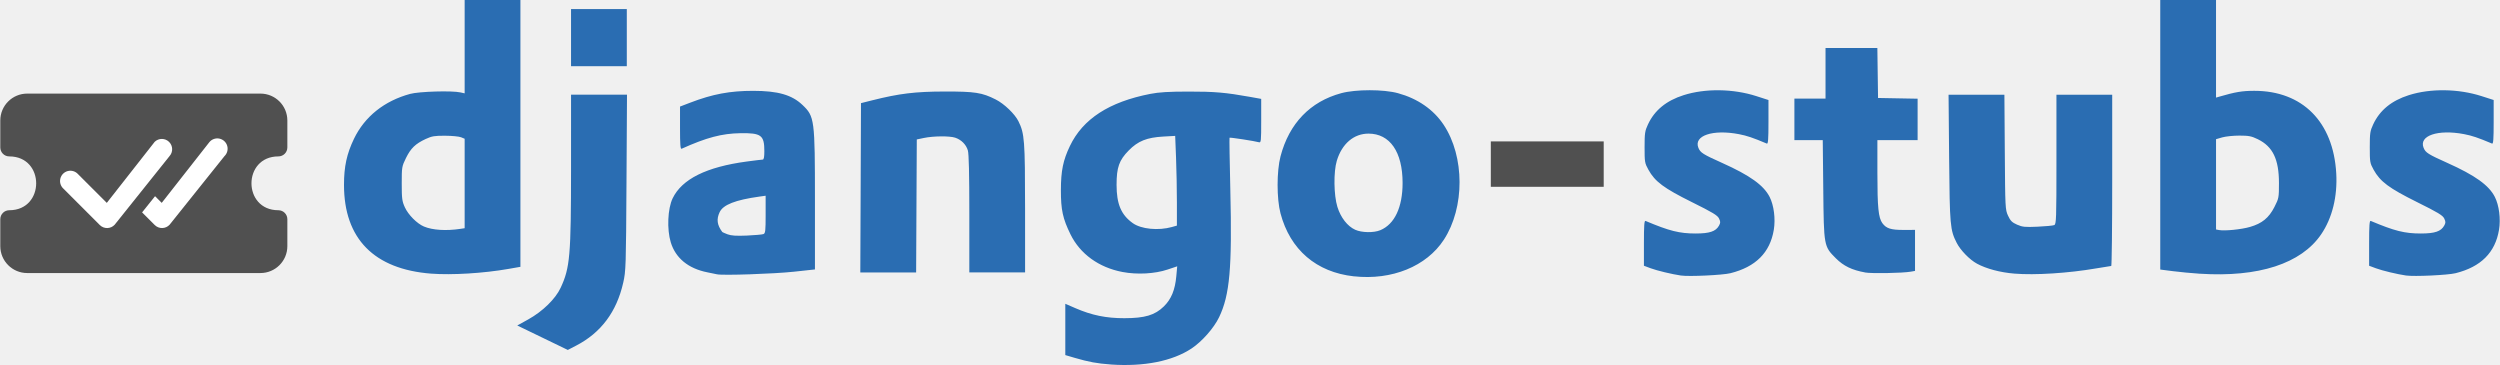
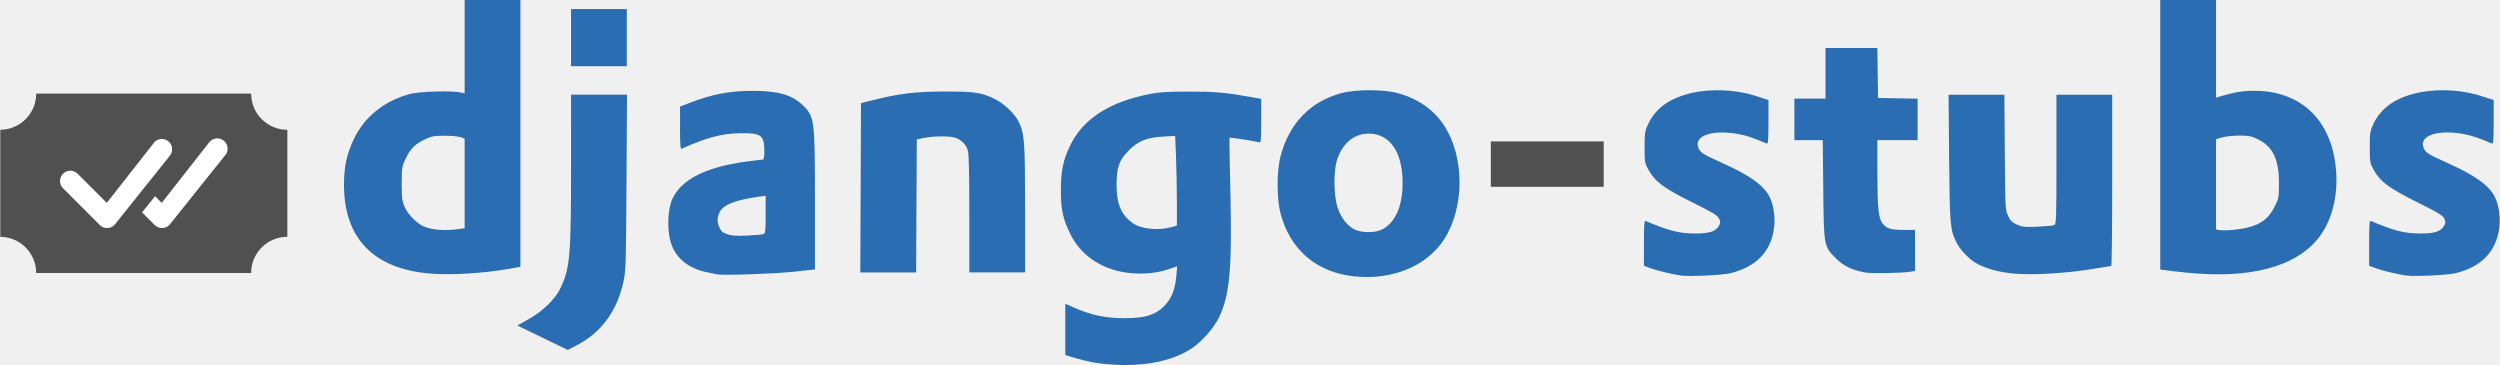
<svg xmlns="http://www.w3.org/2000/svg" width="137mm" height="20mm" viewBox="0 0 137 20" version="1.1" id="svg2313" xml:space="preserve">
  <defs id="defs2310" />
  <g id="layer1">
-     <path d="m 0.016,6.604 c 0,-0.814 0.66,-1.475 1.475,-1.475 H 14.272 c 0.815,-2e-6 1.475,0.66 1.475,1.475 v 1.475 c 10e-7,0.272 -0.22,0.492 -0.492,0.492 -1.966,0 -1.966,2.95 0,2.95 0.271,-1e-6 0.492,0.22 0.492,0.492 v 1.475 c 0,0.815 -0.66,1.475 -1.475,1.475 H 1.491 c -0.814,0 -1.475,-0.66 -1.475,-1.475 v -1.475 c 4e-6,-0.271 0.22,-0.492 0.492,-0.492 1.966,0 1.966,-2.95 0,-2.95 -0.272,10e-7 -0.492,-0.22 -0.492,-0.492 z" id="path16399-9" style="fill:#505050;fill-opacity:1;stroke-width:0.265" />
+     <path id="path16399-9" style="fill:#505050;fill-opacity:1;stroke-width:0.265" d="M 1.984 5.129 A 1.984 1.984 0 0 1 0.016 7.112 L 0.016 12.978 A 1.984 1.984 0 0 1 1.984 14.961 L 13.762 14.961 A 1.984 1.984 0 0 1 15.747 12.976 L 15.747 7.113 A 1.984 1.984 0 0 1 13.762 5.129 L 1.984 5.129 z " />
    <path d="m 8.48,7.769 a 0.565,0.565 0 0 1 0.806,0.791 l -3.004,3.757 a 0.565,0.565 0 0 1 -0.813,0.015 l -1.992,-1.992 a 0.565,0.565 0 1 1 0.798,-0.798 l 1.577,1.576 2.614,-3.332 a 0.19,0.19 0 0 1 0.015,-0.017 z m -0.693,3.87 0.693,0.693 a 0.565,0.565 0 0 0 0.812,-0.015 L 12.298,8.559 a 0.565,0.565 0 1 0 -0.821,-0.774 l -2.615,3.332 -0.365,-0.366 -0.71,0.888 z" id="path16407-3" style="fill:#ffffff;stroke-width:0.265" />
    <path style="fill:#2a6db2;fill-opacity:1;stroke-width:1" d="M 60.864,19.972 C 60.115,19.919 59.668,19.837 58.894,19.61 L 58.379,19.459 V 18.053 16.647 l 0.56,0.243 c 0.893,0.387 1.684,0.549 2.675,0.547 1.128,-0.002 1.672,-0.164 2.164,-0.644 0.409,-0.4 0.616,-0.902 0.685,-1.668 l 0.048,-0.531 -0.524,0.176 c -0.703,0.236 -1.667,0.288 -2.476,0.135 -1.295,-0.246 -2.322,-0.99 -2.848,-2.063 -0.425,-0.867 -0.528,-1.345 -0.526,-2.426 0.002,-1.059 0.121,-1.636 0.495,-2.417 0.708,-1.481 2.148,-2.414 4.404,-2.854 0.48,-0.094 1.004,-0.125 2.097,-0.127 1.408,-0.002 2.039,0.052 3.359,0.289 l 0.622,0.112 v 1.206 c 0,1.115 -0.009,1.203 -0.124,1.17 -0.224,-0.065 -1.588,-0.275 -1.612,-0.248 -0.013,0.014 0.007,1.306 0.044,2.87 0.101,4.269 -0.029,5.748 -0.616,6.968 -0.286,0.594 -0.936,1.331 -1.509,1.712 -1.048,0.695 -2.614,1.005 -4.433,0.877 z m 3.363,-7.534 0.267,-0.075 v -1.265 c 0,-0.696 -0.021,-1.802 -0.047,-2.458 l -0.047,-1.193 -0.646,0.036 c -0.907,0.051 -1.39,0.244 -1.898,0.76 -0.529,0.537 -0.668,0.93 -0.668,1.888 0,1.051 0.251,1.643 0.89,2.098 0.462,0.329 1.398,0.42 2.15,0.21 z m -34.496,6.069 -1.385,-0.67 0.603,-0.334 c 0.788,-0.437 1.49,-1.122 1.774,-1.732 0.513,-1.101 0.569,-1.747 0.57,-6.583 l 5.83e-4,-3.999 h 1.533 1.533 l -0.028,4.817 c -0.026,4.603 -0.034,4.846 -0.179,5.486 -0.361,1.596 -1.217,2.741 -2.575,3.445 l -0.462,0.24 z m 44.46,-3.364 c -2.055,-0.226 -3.49,-1.457 -4.019,-3.449 -0.213,-0.802 -0.213,-2.315 8.07e-4,-3.128 0.473,-1.801 1.626,-3 3.328,-3.46 0.8,-0.216 2.316,-0.216 3.108,4.917e-4 1.079,0.295 1.947,0.895 2.503,1.731 1.158,1.742 1.163,4.531 0.012,6.299 -0.951,1.46 -2.853,2.234 -4.934,2.005 z m 1.449,-2.528 c 0.785,-0.327 1.222,-1.254 1.222,-2.591 0,-1.698 -0.693,-2.702 -1.867,-2.702 -0.807,0 -1.455,0.554 -1.737,1.484 -0.185,0.61 -0.169,1.889 0.032,2.534 0.183,0.587 0.549,1.057 0.975,1.251 0.357,0.162 1.015,0.174 1.375,0.024 z m 16.473,2.484 c -0.492,-0.072 -1.305,-0.267 -1.653,-0.397 l -0.373,-0.139 v -1.247 c 0,-0.97 0.02,-1.238 0.089,-1.209 1.307,0.551 1.856,0.689 2.748,0.689 0.761,-1.45e-4 1.102,-0.115 1.277,-0.431 0.086,-0.156 0.087,-0.212 0.002,-0.391 -0.082,-0.172 -0.343,-0.33 -1.486,-0.897 -1.539,-0.764 -2.024,-1.124 -2.383,-1.774 -0.202,-0.364 -0.211,-0.422 -0.211,-1.235 0,-0.773 0.018,-0.891 0.187,-1.253 0.363,-0.775 1.002,-1.298 1.952,-1.6 1.186,-0.377 2.71,-0.357 3.985,0.052 L 96.912,5.481 v 1.213 c 0,0.943 -0.02,1.205 -0.089,1.175 -0.771,-0.325 -1.088,-0.432 -1.53,-0.517 -1.438,-0.275 -2.497,0.084 -2.219,0.754 0.108,0.262 0.249,0.351 1.301,0.823 1.52,0.682 2.274,1.222 2.601,1.863 0.233,0.457 0.328,1.201 0.229,1.8 -0.206,1.249 -0.991,2.034 -2.379,2.38 -0.426,0.106 -2.265,0.192 -2.712,0.127 z m 39.741,0 c -0.492,-0.072 -1.305,-0.267 -1.653,-0.397 l -0.373,-0.139 v -1.247 c 0,-0.97 0.02,-1.238 0.089,-1.209 1.307,0.551 1.856,0.689 2.748,0.689 0.761,-1.45e-4 1.102,-0.115 1.277,-0.431 0.086,-0.156 0.087,-0.212 0.002,-0.391 -0.082,-0.172 -0.343,-0.33 -1.486,-0.897 -1.539,-0.764 -2.024,-1.124 -2.383,-1.774 -0.202,-0.364 -0.211,-0.422 -0.211,-1.235 0,-0.773 0.018,-0.891 0.187,-1.253 0.363,-0.775 1.002,-1.298 1.952,-1.6 1.186,-0.377 2.71,-0.357 3.985,0.052 l 0.665,0.213 v 1.213 c 0,0.943 -0.02,1.205 -0.089,1.175 -0.771,-0.325 -1.088,-0.432 -1.53,-0.517 -1.438,-0.275 -2.497,0.084 -2.219,0.754 0.108,0.262 0.249,0.351 1.301,0.823 1.52,0.682 2.274,1.222 2.601,1.863 0.233,0.457 0.328,1.201 0.229,1.8 -0.206,1.249 -0.991,2.034 -2.379,2.38 -0.426,0.106 -2.265,0.192 -2.712,0.127 z M 23.632,14.996 c -3.134,-0.241 -4.781,-1.917 -4.781,-4.865 0,-1.003 0.151,-1.702 0.547,-2.524 0.585,-1.217 1.661,-2.077 3.079,-2.462 0.488,-0.132 2.287,-0.186 2.755,-0.081 l 0.231,0.052 V 2.558 -2.49576e-7 h 1.528 1.528 V 7.311 14.622 l -0.658,0.115 c -1.355,0.238 -3.107,0.345 -4.23,0.258 z M 25.232,12.541 25.463,12.506 V 10.055 7.603 L 25.268,7.523 C 25.16,7.478 24.768,7.44 24.397,7.438 23.817,7.435 23.666,7.46 23.33,7.616 22.766,7.878 22.512,8.122 22.248,8.658 22.021,9.121 22.015,9.156 22.015,10.058 c 0,0.821 0.019,0.968 0.168,1.297 0.187,0.414 0.669,0.9 1.05,1.059 0.475,0.199 1.214,0.245 1.999,0.127 z m 14.059,2.491 c -0.078,-0.018 -0.318,-0.068 -0.533,-0.11 -1.039,-0.206 -1.738,-0.78 -2,-1.642 -0.218,-0.719 -0.17,-1.845 0.103,-2.412 0.509,-1.056 1.856,-1.723 4.074,-2.018 0.425,-0.057 0.813,-0.104 0.862,-0.104 0.062,-8.061e-4 0.089,-0.141 0.089,-0.46 0,-0.877 -0.169,-1.004 -1.31,-0.987 -1.019,0.016 -1.861,0.238 -3.222,0.852 -0.069,0.031 -0.089,-0.221 -0.089,-1.135 V 5.84 l 0.551,-0.211 c 1.234,-0.474 2.185,-0.652 3.466,-0.651 1.347,0.002 2.111,0.22 2.69,0.77 0.668,0.635 0.687,0.779 0.687,5.264 V 14.765 l -1.155,0.125 c -1.093,0.118 -3.906,0.213 -4.212,0.142 z m 2.545,-2.204 c 0.107,-0.041 0.121,-0.171 0.121,-1.074 v -1.028 l -0.338,0.047 c -1.316,0.183 -1.989,0.445 -2.182,0.853 -0.184,0.387 -0.141,0.707 0.145,1.088 0.01,0.013 0.141,0.07 0.29,0.127 0.201,0.075 0.478,0.093 1.057,0.068 0.432,-0.019 0.84,-0.055 0.906,-0.081 z m 68.553,2.166 c -0.779,-0.064 -1.531,-0.264 -2.051,-0.545 -0.401,-0.217 -0.903,-0.732 -1.112,-1.142 -0.359,-0.704 -0.381,-0.95 -0.414,-4.651 l -0.031,-3.466 h 1.53 1.53 l 0.022,3.146 c 0.021,3.072 0.025,3.154 0.179,3.486 0.129,0.279 0.217,0.367 0.492,0.488 0.293,0.13 0.432,0.144 1.122,0.113 0.433,-0.019 0.844,-0.058 0.913,-0.087 0.116,-0.049 0.124,-0.289 0.124,-3.6 V 5.19 h 1.528 1.528 v 4.692 c 0,2.581 -0.024,4.692 -0.053,4.693 -0.029,2.9e-4 -0.406,0.061 -0.837,0.135 -1.51,0.26 -3.346,0.377 -4.472,0.284 z m 10.161,0.006 c -0.43,-0.028 -1.094,-0.091 -1.475,-0.14 l -0.693,-0.089 V 7.385 1.367861e-4 h 1.528 1.528 V 2.674 5.349 l 0.16,-0.047 c 0.905,-0.263 1.274,-0.325 1.937,-0.325 2.639,0 4.328,1.698 4.491,4.514 0.074,1.272 -0.219,2.46 -0.826,3.35 -1.095,1.608 -3.433,2.367 -6.651,2.158 z m 2.75,-2.564 c 0.661,-0.191 1.033,-0.495 1.338,-1.092 0.242,-0.474 0.249,-0.51 0.249,-1.312 0,-1.301 -0.336,-1.999 -1.154,-2.4 -0.352,-0.172 -0.496,-0.201 -1.014,-0.201 -0.332,-2.096e-4 -0.756,0.044 -0.942,0.098 l -0.338,0.098 v 2.474 2.474 l 0.16,0.031 c 0.304,0.06 1.228,-0.032 1.702,-0.17 z m -21.103,2.492 c -0.711,-0.129 -1.173,-0.353 -1.593,-0.774 -0.657,-0.658 -0.658,-0.66 -0.689,-3.792 L 99.887,7.678 h -0.777 -0.777 V 6.541 5.403 h 0.853 0.853 V 4.017 2.631 h 1.42 1.42 l 0.019,1.369 0.019,1.369 1.084,0.02 1.084,0.02 v 1.136 1.136 h -1.102 -1.102 v 1.803 c 0,1.884 0.056,2.45 0.274,2.747 0.212,0.289 0.468,0.371 1.156,0.369 l 0.632,-0.002 v 1.124 1.124 l -0.231,0.041 c -0.448,0.08 -2.155,0.11 -2.517,0.044 z m -55.033,-4.637 0.018,-4.639 0.62,-0.156 c 1.48,-0.372 2.354,-0.478 3.965,-0.481 1.658,-0.003 2.052,0.058 2.797,0.436 0.465,0.235 1.044,0.789 1.244,1.189 0.336,0.673 0.364,1.041 0.366,4.788 l 0.001,3.501 h -1.528 -1.528 v -3.209 c 0,-2.202 -0.025,-3.294 -0.081,-3.48 -0.096,-0.32 -0.358,-0.583 -0.694,-0.695 -0.303,-0.101 -1.197,-0.093 -1.713,0.015 l -0.391,0.082 -0.018,3.644 -0.018,3.644 H 48.674 47.145 Z M 31.293,2.062 V 0.498 h 1.528 1.528 V 2.062 3.626 h -1.528 -1.528 z" id="path2927" />
    <path style="fill:#505050;fill-opacity:1;stroke-width:1" d="M 81.697,8.993 V 7.749 h 3.093 3.093 v 1.244 1.244 h -3.093 -3.093 z" id="path3753" />
  </g>
</svg>
